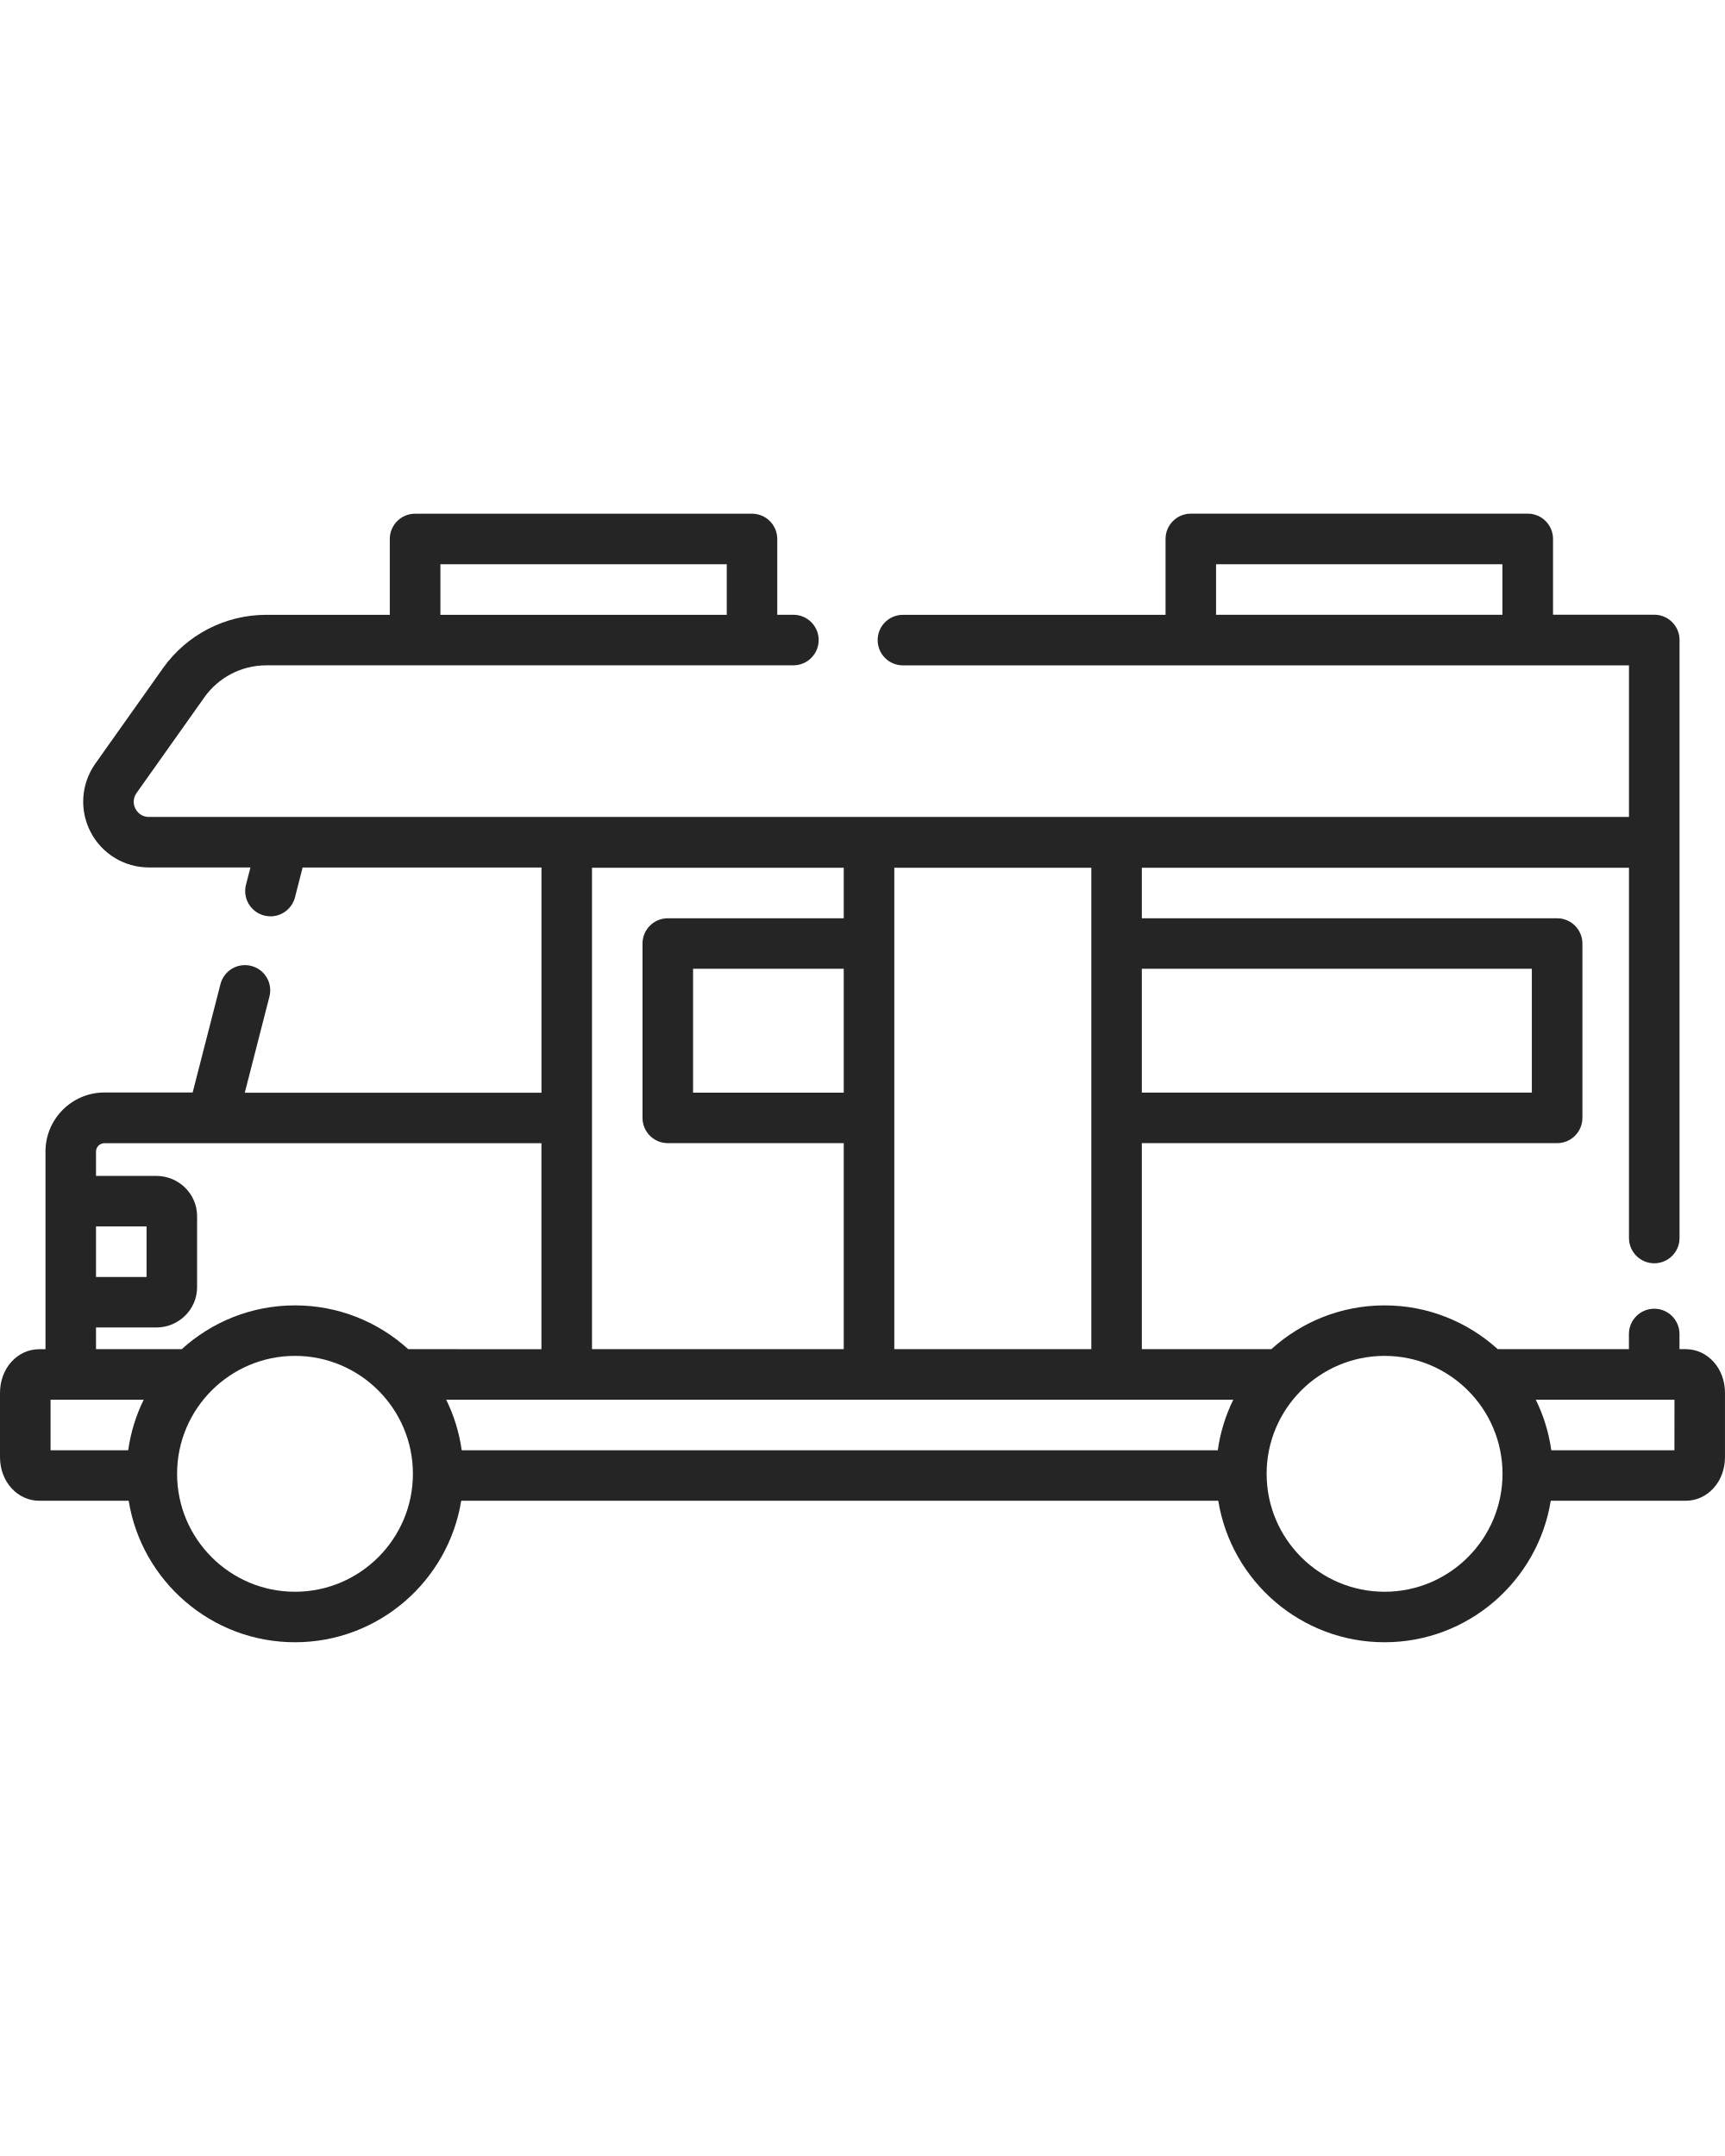
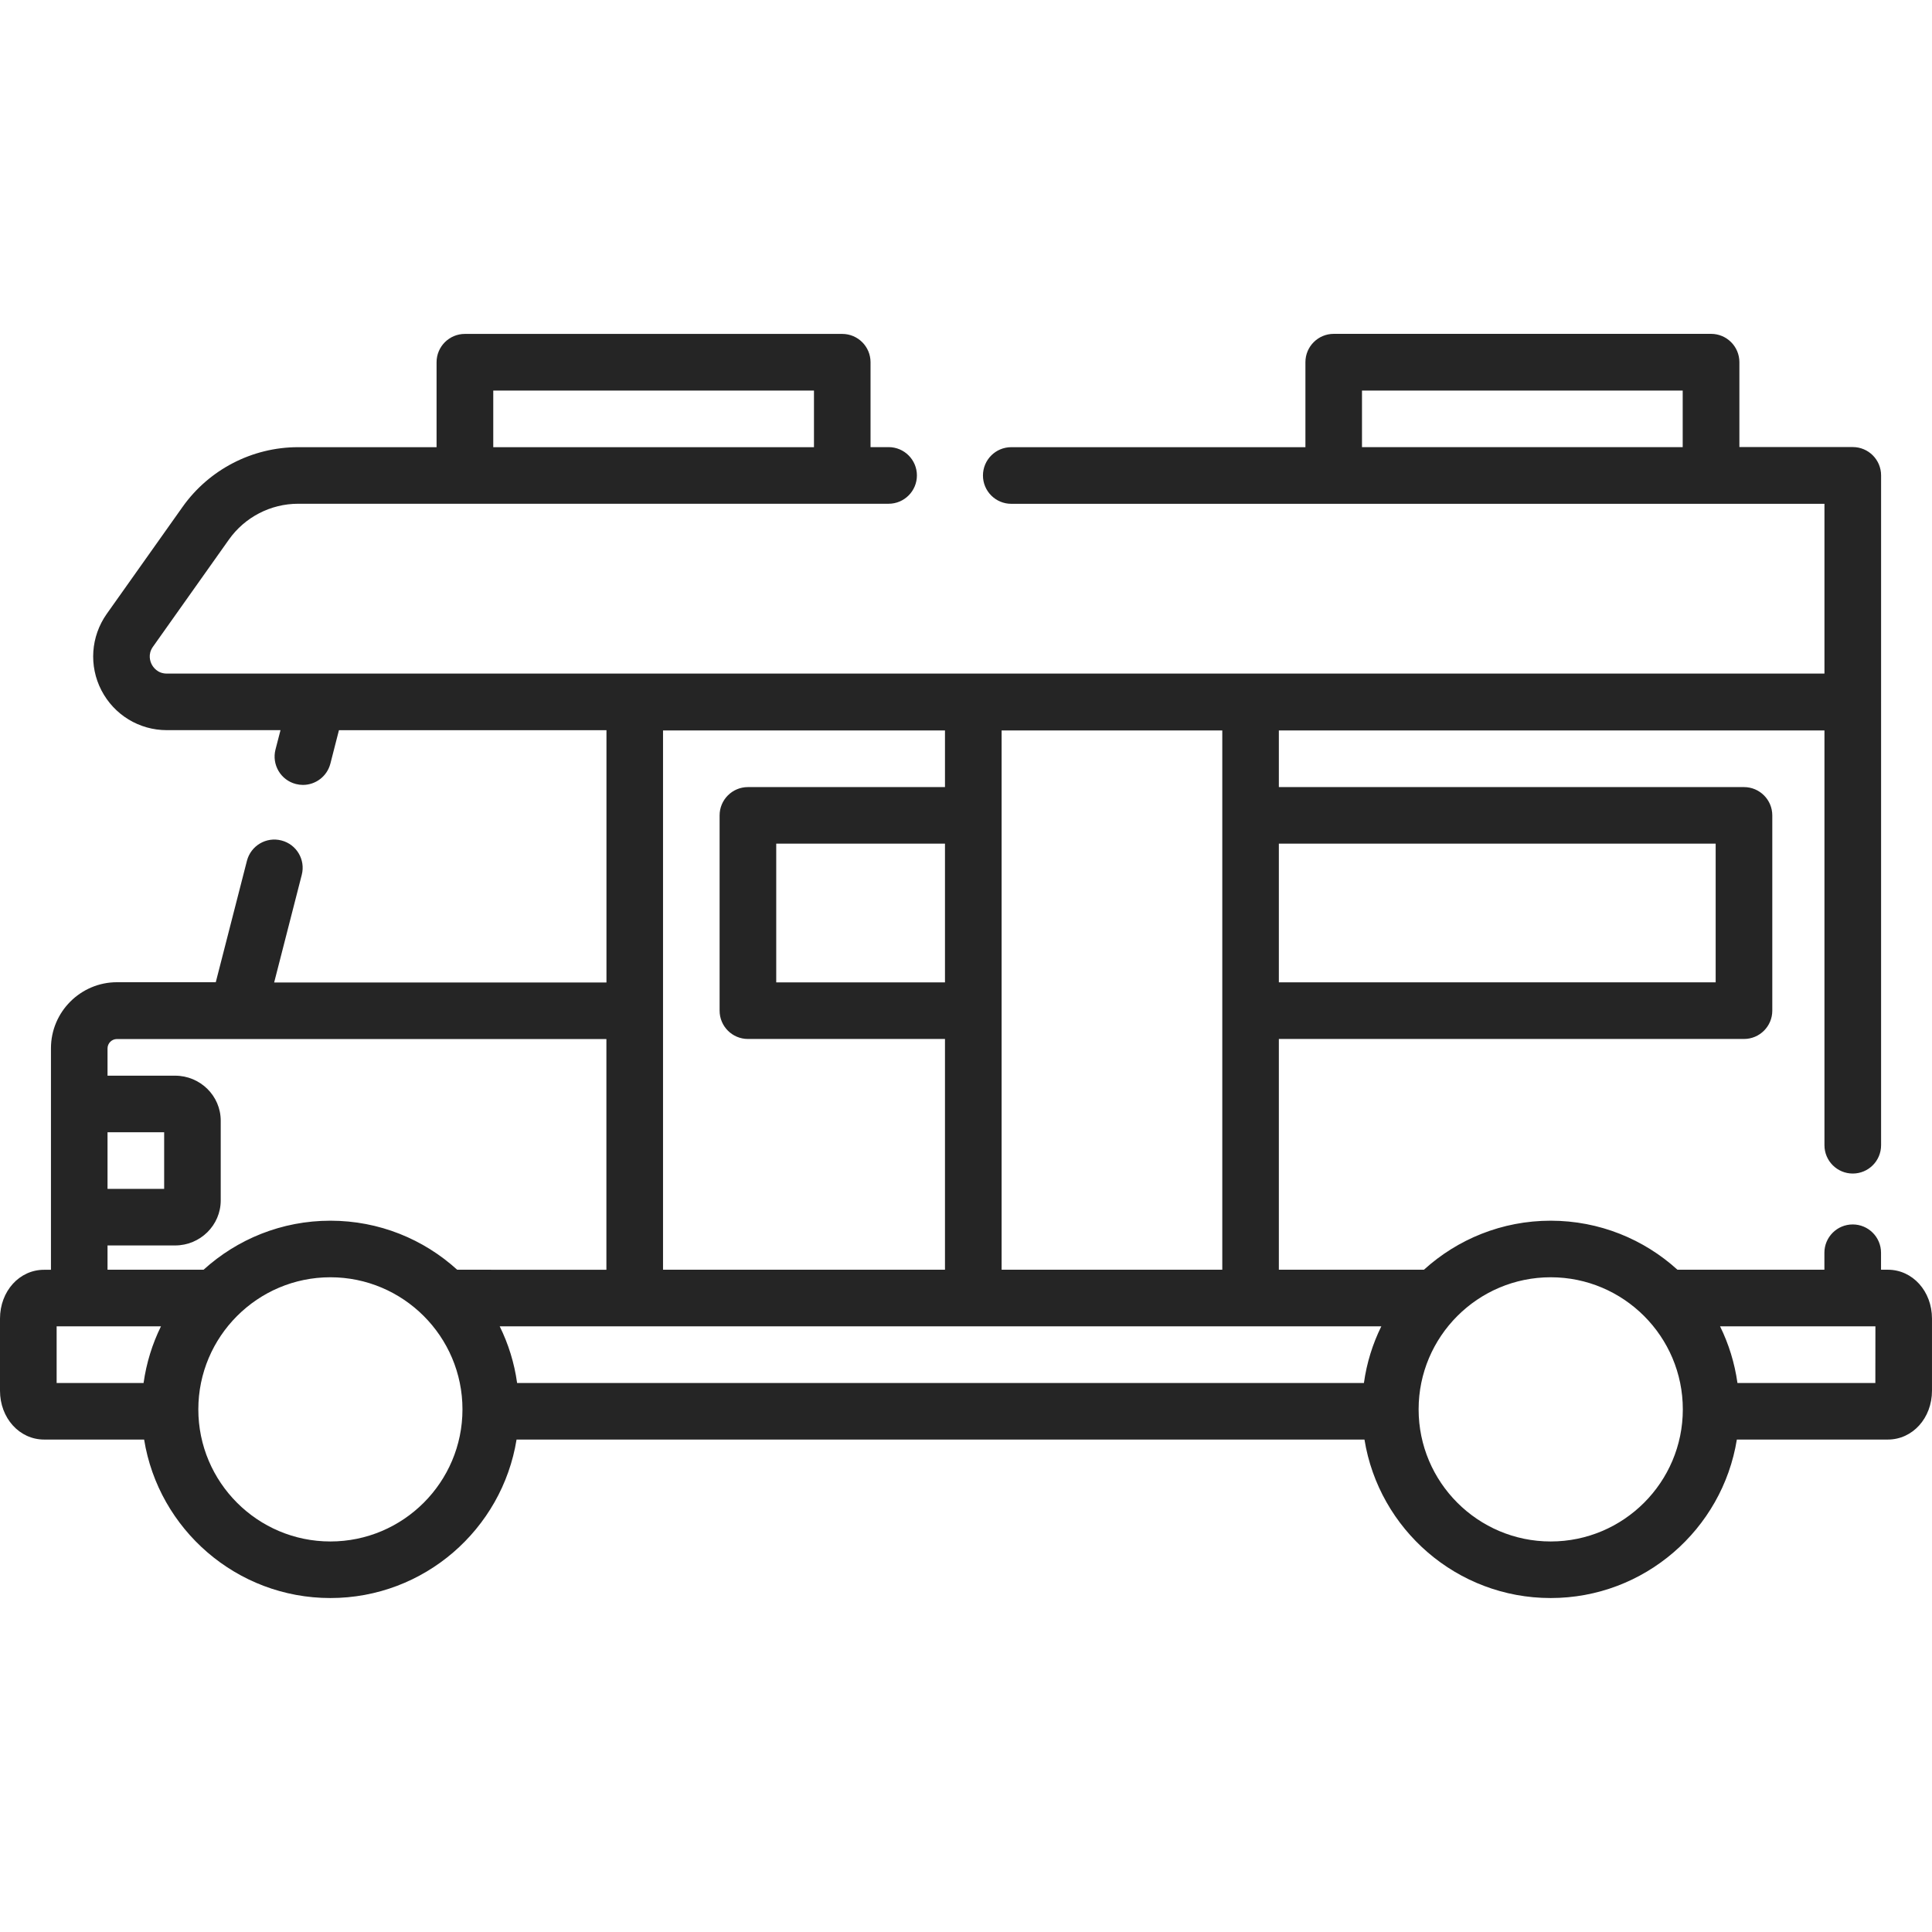
- <svg xmlns="http://www.w3.org/2000/svg" version="1.1" id="svg2" xml:space="preserve" width="40" height="50" viewBox="0 0 42.667 27.917">
+ <svg xmlns="http://www.w3.org/2000/svg" version="1.1" id="svg2" xml:space="preserve" width="15" height="15" viewBox="0 0 42.667 27.917">
  <defs id="defs6" />
  <g id="g10" transform="matrix(1.333333,0,0,-1.333333,0,27.91667)">
    <g id="g12">
      <path d="M 31.269,5.438 H 31.156 v 0.281 c 0,0.259 -0.21,0.469 -0.469,0.469 -0.259,0 -0.469,-0.21 -0.469,-0.469 V 5.438 H 27.784 C 27.229,5.942 26.492,6.25 25.684,6.25 24.877,6.25 24.14,5.942 23.585,5.438 h -2.403 v 3.822 h 7.704 c 0.259,0 0.469,0.21 0.469,0.469 V 12.963 c 0,0.259 -0.21,0.469 -0.469,0.469 H 21.182 V 14.37 H 30.219 V 7.5 c 0,-0.259 0.21,-0.469 0.469,-0.469 0.259,0 0.469,0.21 0.469,0.469 v 7.339 c 0,8.12e-4 -1.26e-4,0.002 -1.26e-4,0.003 0,8.13e-4 1.26e-4,0.002 1.26e-4,0.003 v 3.75 c 0,0.259 -0.21,0.469 -0.469,0.469 h -1.878 v 1.406 c 0,0.259 -0.21,0.469 -0.469,0.469 h -6.25 c -0.259,0 -0.469,-0.21 -0.469,-0.469 V 19.062 H 16.75 c -0.259,0 -0.469,-0.21 -0.469,-0.469 0,-0.259 0.21,-0.469 0.469,-0.469 H 30.219 V 15.312 H 2.763 c -0.154,0 -0.226,0.106 -0.25,0.152 -0.024,0.046 -0.069,0.166 0.02,0.292 l 1.258,1.775 C 4.054,17.903 4.483,18.125 4.938,18.125 h 9.78 c 0.259,0 0.469,0.21 0.469,0.469 0,0.259 -0.21,0.469 -0.469,0.469 h -0.299 v 1.406 c 0,0.259 -0.21,0.469 -0.469,0.469 h -6.25 c -0.259,0 -0.469,-0.21 -0.469,-0.469 V 19.062 h -2.294 c -0.759,0 -1.474,-0.37 -1.913,-0.989 l -1.258,-1.775 C 1.504,15.925 1.47,15.44 1.68,15.034 1.891,14.628 2.305,14.375 2.763,14.375 H 4.646 L 4.563,14.054 C 4.499,13.803 4.65,13.547 4.901,13.483 4.94,13.473 4.979,13.468 5.018,13.468 c 0.209,0 0.399,0.141 0.454,0.352 l 0.142,0.554 h 4.431 v -4.178 H 4.541 L 4.998,11.978 C 5.063,12.229 4.912,12.484 4.661,12.548 4.41,12.613 4.155,12.462 4.09,12.211 L 3.574,10.2 H 1.938 c -0.603,0 -1.094,-0.491 -1.094,-1.094 v -0.003 -3.666 H 0.731 C 0.321,5.438 0,5.082 0,4.628 V 3.434 C 0,2.981 0.321,2.625 0.731,2.625 H 2.387 C 2.627,1.139 3.919,0 5.472,0 7.025,0 8.316,1.139 8.556,2.625 H 22.6 C 22.84,1.139 24.131,0 25.684,0 c 1.553,0 2.844,1.139 3.084,2.625 h 2.501 C 31.679,2.625 32,2.981 32,3.434 V 4.628 C 32,5.082 31.679,5.438 31.269,5.438 Z m -3.398,13.625 h -5.312 V 20 h 5.312 z M 8.17,20 h 5.312 v -0.938 h -5.312 z m 13.012,-7.505 h 7.235 v -2.297 h -7.235 z m -4.592,1.875 h 3.655 V 5.438 H 16.59 Z M 10.982,14.37 h 4.67 v -0.938 h -3.264 c -0.259,0 -0.469,-0.21 -0.469,-0.469 V 9.729 c 0,-0.259 0.21,-0.469 0.469,-0.469 h 3.264 V 5.438 h -4.67 z m 4.67,-1.875 V 10.197 H 12.857 V 12.495 Z M 1.781,7.715 h 0.938 v -0.938 H 1.781 Z M 2.378,3.562 H 0.938 V 4.5 H 2.666 C 2.523,4.21 2.425,3.895 2.378,3.562 Z m 3.094,-2.625 c -1.206,0 -2.187,0.981 -2.187,2.188 0,1.206 0.981,2.188 2.187,2.188 1.206,0 2.188,-0.981 2.188,-2.188 0,-1.206 -0.981,-2.188 -2.188,-2.188 z M 7.572,5.438 c -0.555,0.505 -1.292,0.812 -2.1,0.812 -0.808,0 -1.545,-0.308 -2.1,-0.812 H 1.781 v 0.402 H 2.9 c 0.417,0 0.756,0.335 0.756,0.746 V 7.906 C 3.656,8.318 3.317,8.652 2.9,8.652 H 1.781 v 0.451 c 0,0.086 0.07,0.156 0.156,0.156 h 8.107 v -3.822 z M 22.591,3.562 H 8.565 C 8.519,3.895 8.42,4.21 8.277,4.5 H 22.879 C 22.736,4.21 22.637,3.895 22.591,3.562 Z m 3.094,-2.625 c -1.206,0 -2.188,0.981 -2.188,2.188 0,1.206 0.981,2.188 2.188,2.188 1.206,0 2.188,-0.981 2.188,-2.188 0,-1.206 -0.981,-2.188 -2.188,-2.188 z M 31.062,3.562 H 28.778 C 28.731,3.895 28.633,4.21 28.49,4.5 h 2.573 z" style="fill:#252525;fill-opacity:1;fill-rule:nonzero;stroke:none" id="path14" />
    </g>
  </g>
</svg>
